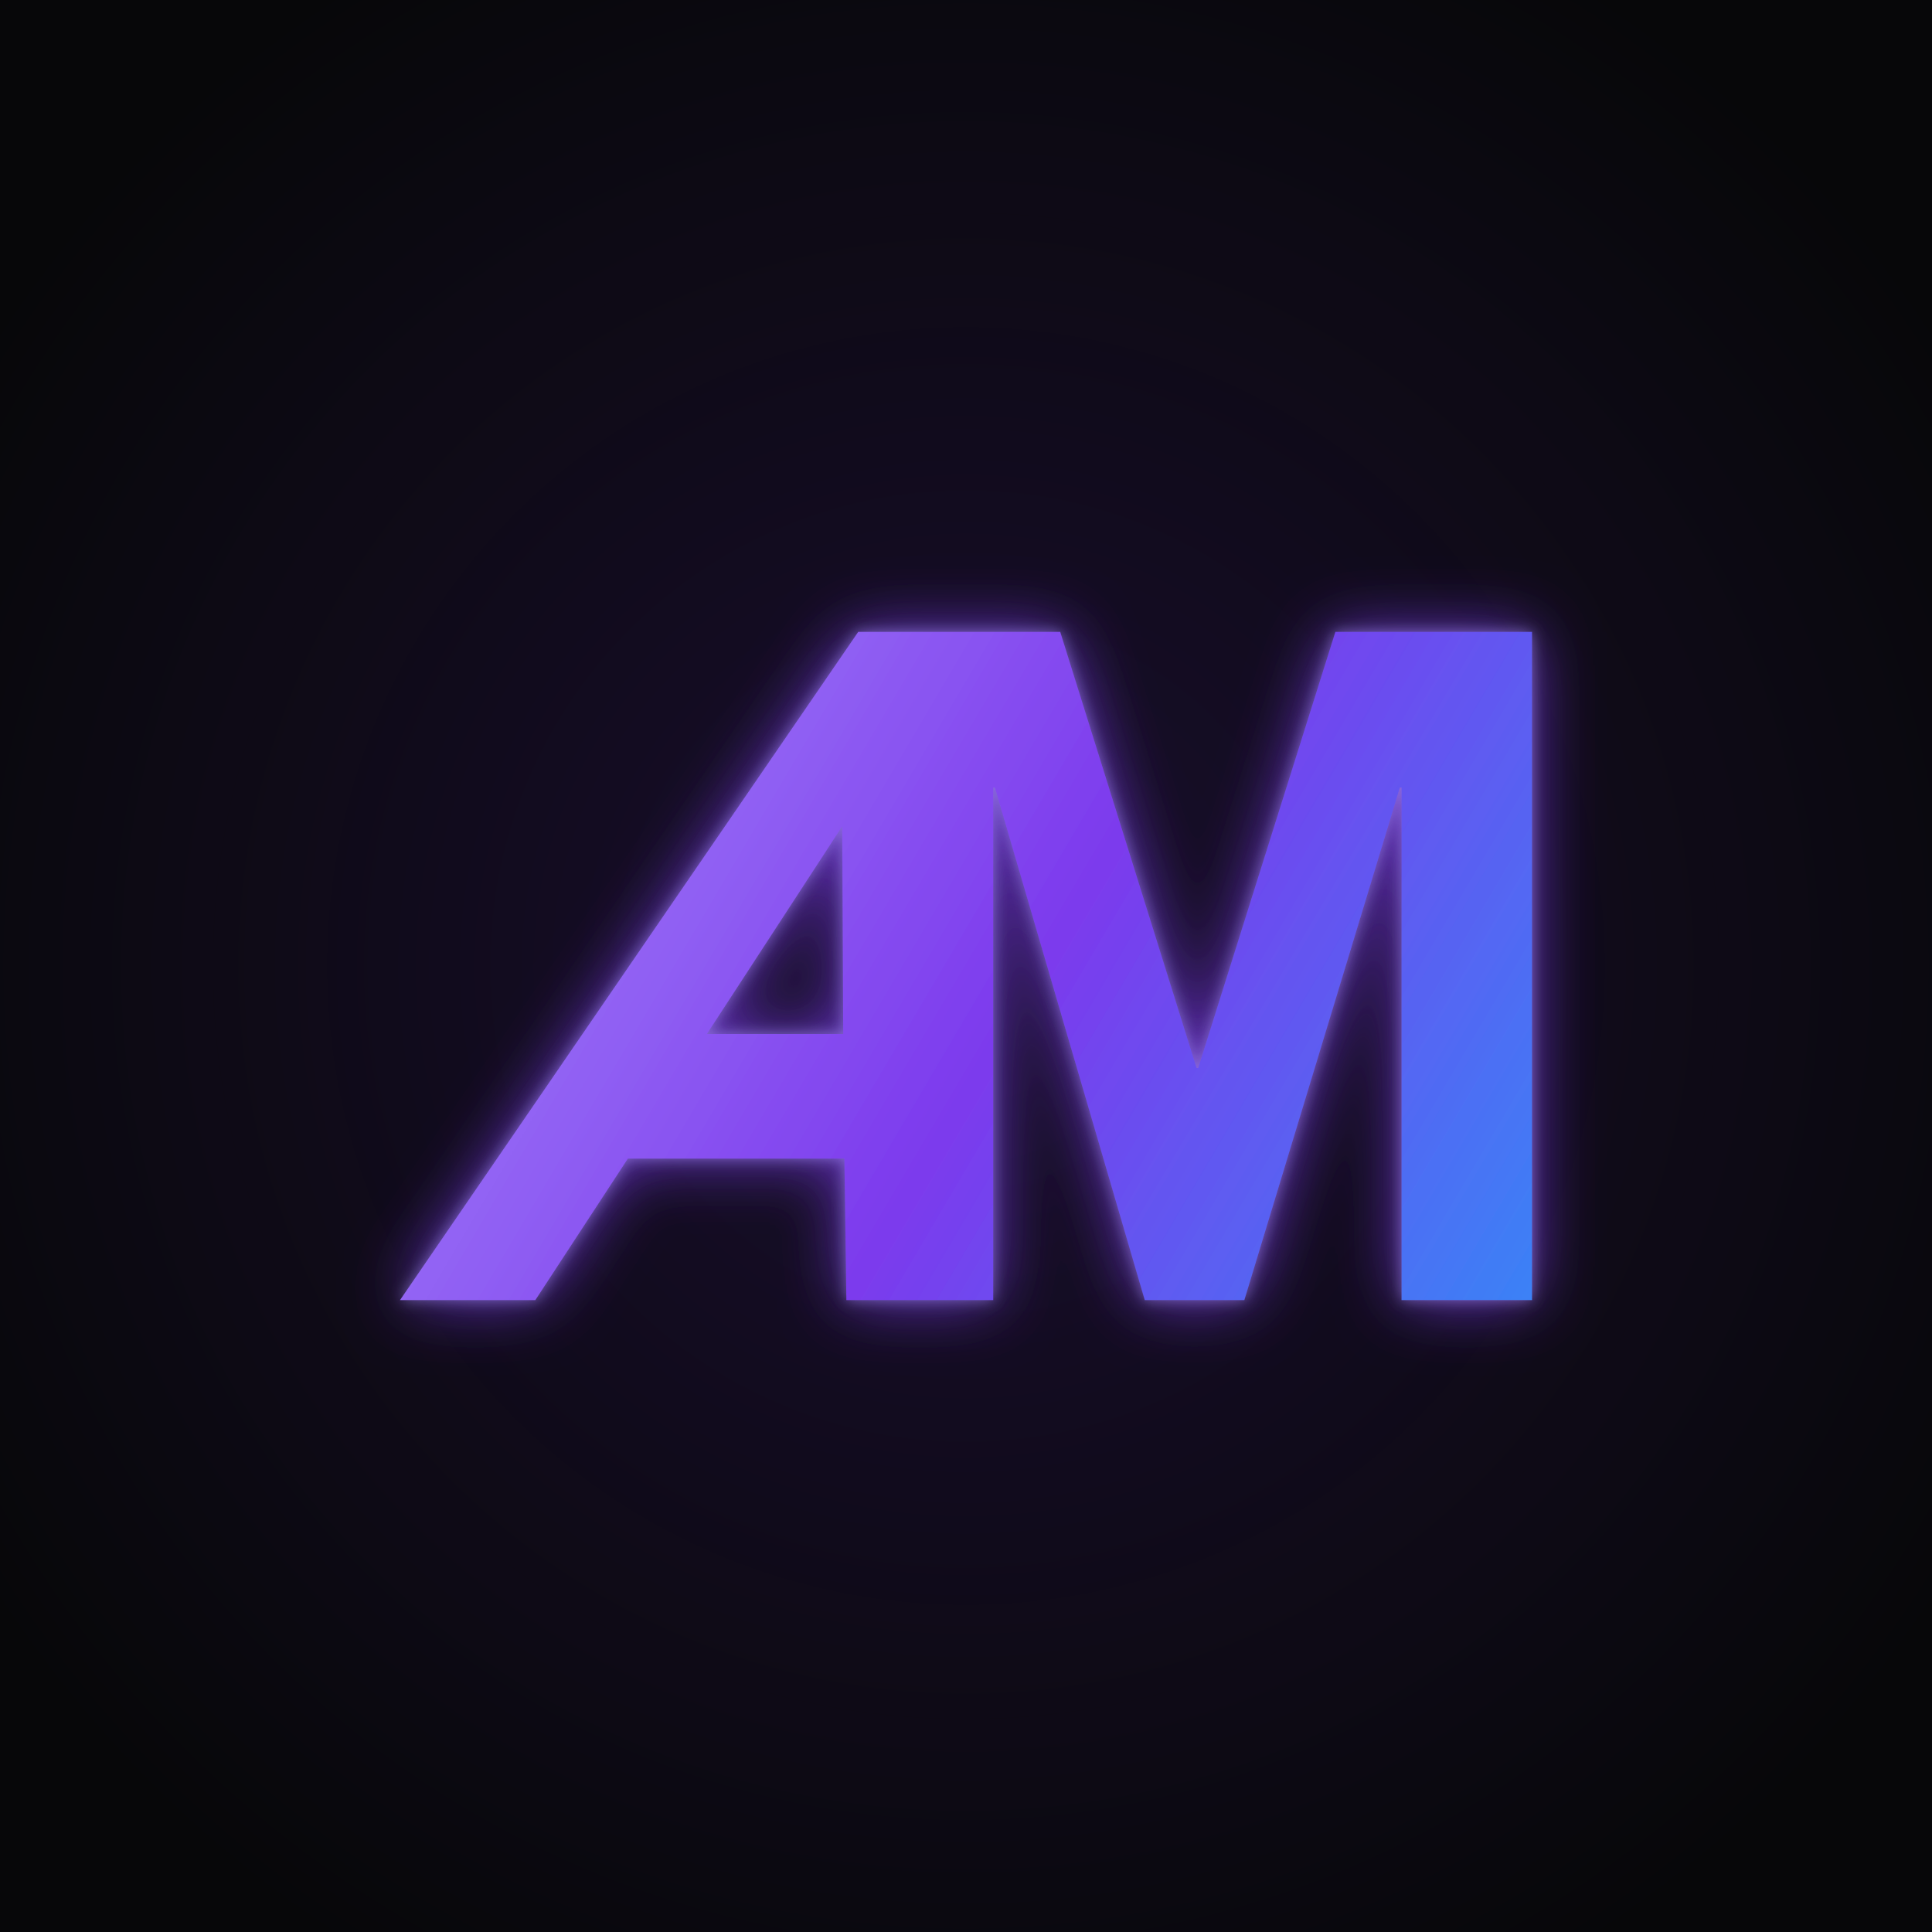
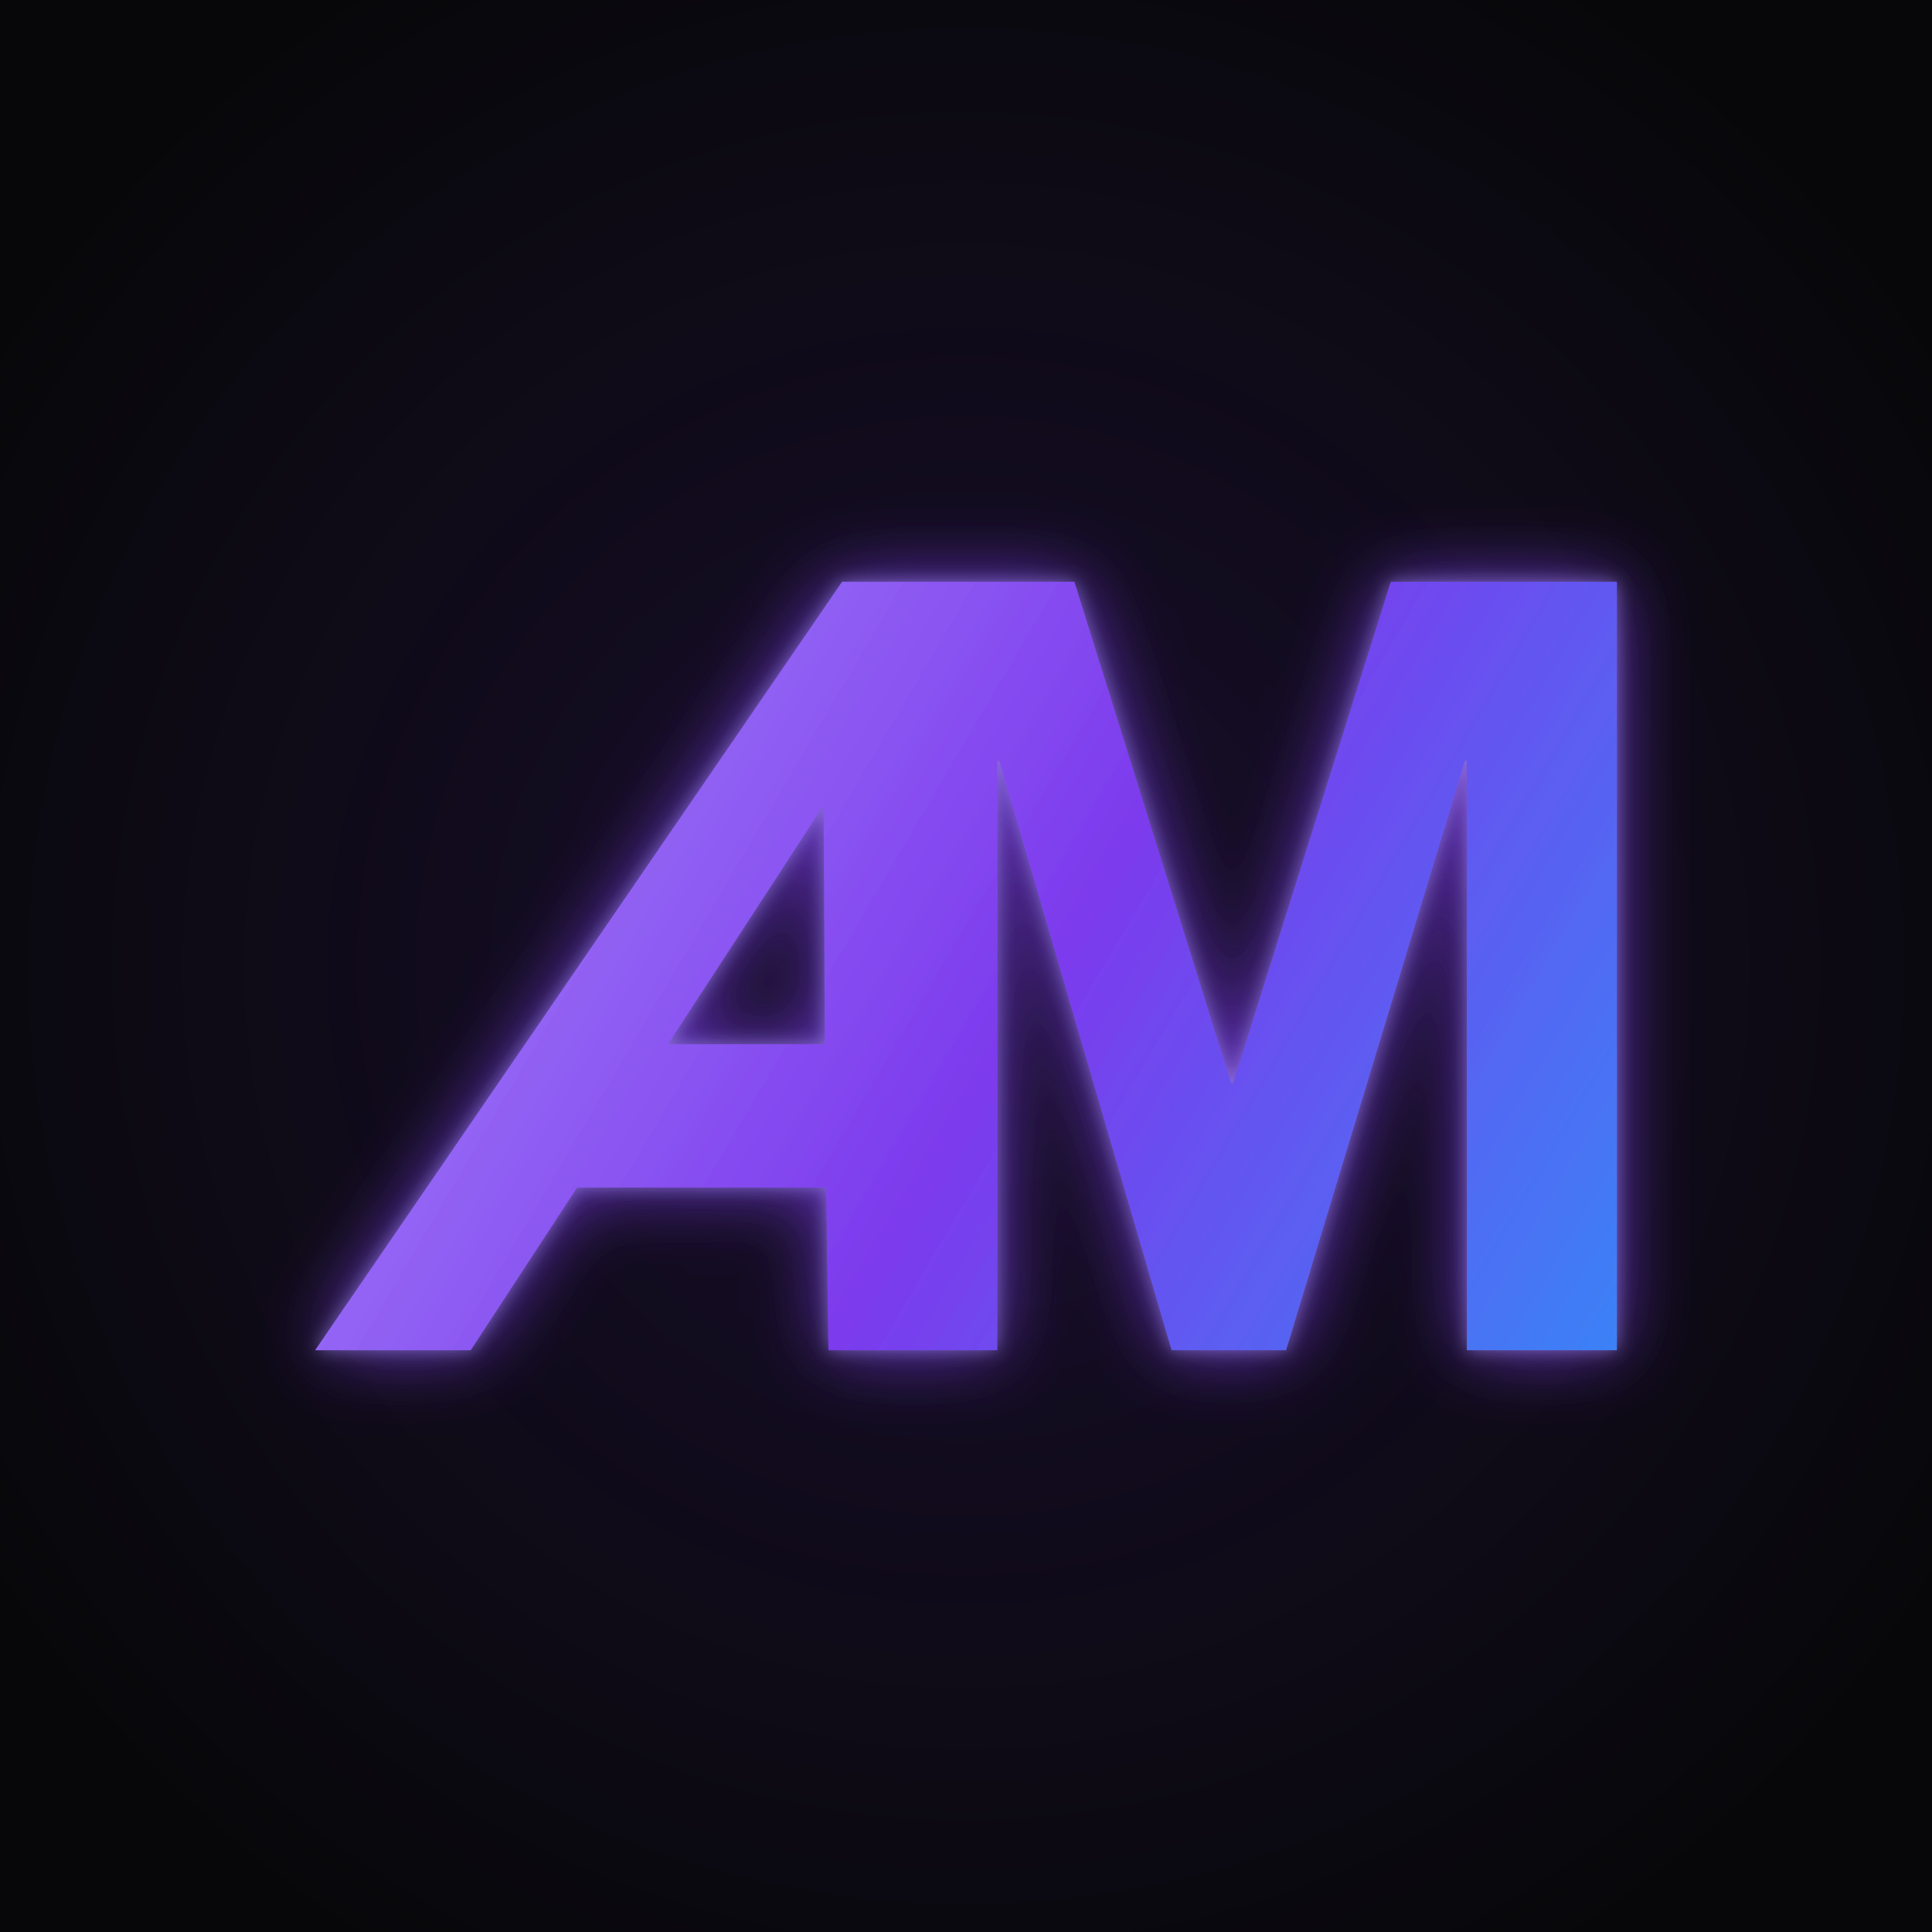
<svg xmlns="http://www.w3.org/2000/svg" width="1024" height="1024" viewBox="0 0 1024 1024">
  <defs>
    <radialGradient id="bgg" cx=".5" cy=".5" r=".6">
      <stop offset="0" stop-color="#7C3AED" stop-opacity=".16" />
      <stop offset="1" stop-color="#7C3AED" stop-opacity="0" />
    </radialGradient>
    <linearGradient id="mg" gradientUnits="userSpaceOnUse" x1="16" y1="24" x2="84" y2="64">
      <stop offset="0" stop-color="#A78BFA" />
      <stop offset=".55" stop-color="#7C3AED" />
      <stop offset="1" stop-color="#3B82F6" />
    </linearGradient>
    <filter id="gl" filterUnits="userSpaceOnUse" x="0" y="0" width="1024" height="1024">
-       <feGaussianBlur in="SourceAlpha" stdDeviation="16.8" result="b" />
+       <feGaussianBlur in="SourceAlpha" stdDeviation="19.3" result="b" />
      <feFlood flood-color="#7C3AED" flood-opacity=".8" />
      <feComposite in2="b" operator="in" result="c" />
-       <feGaussianBlur in="SourceAlpha" stdDeviation="3.7" result="b2" />
+       <feGaussianBlur in="SourceAlpha" stdDeviation="4.25" result="b2" />
      <feFlood flood-color="#A78BFA" flood-opacity=".55" />
      <feComposite in2="b2" operator="in" result="c2" />
      <feMerge>
        <feMergeNode in="c" />
        <feMergeNode in="c2" />
        <feMergeNode in="SourceGraphic" />
      </feMerge>
    </filter>
  </defs>
  <rect width="1024" height="1024" fill="#070709" />
  <rect width="1024" height="1024" fill="url(#bgg)" />
  <g filter="url(#gl)">
-     <path fill-rule="evenodd" fill="url(#mg)" transform="translate(512 512) scale(8.8548) translate(-50 -44)" d="M51.63 64.00L42.84 64.00L42.72 55.53L29.76 55.53L24.22 64.00L16.12 64.00L43.55 24.00L55.64 24.00L63.80 50.10L63.90 50.10L72.11 24.00L83.88 24.00L83.88 64.00L76.07 64.00L76.07 33.32L75.97 33.32L66.66 64.00L60.70 64.00L51.73 33.32L51.63 33.32L51.63 64.00ZM42.59 35.64L34.49 48.07L42.65 48.07L42.59 35.64Z" />
+     <path fill-rule="evenodd" fill="url(#mg)" transform="translate(512 512) scale(10.183) translate(-50 -44)" d="M51.63 64.00L42.84 64.00L42.72 55.53L29.76 55.53L24.22 64.00L16.12 64.00L43.55 24.00L55.64 24.00L63.80 50.10L63.90 50.10L72.11 24.00L83.88 24.00L83.88 64.00L76.07 64.00L76.07 33.32L75.97 33.32L66.66 64.00L60.70 64.00L51.73 33.32L51.63 33.32L51.63 64.00ZM42.59 35.64L34.49 48.07L42.65 48.07L42.59 35.64Z" />
  </g>
</svg>
